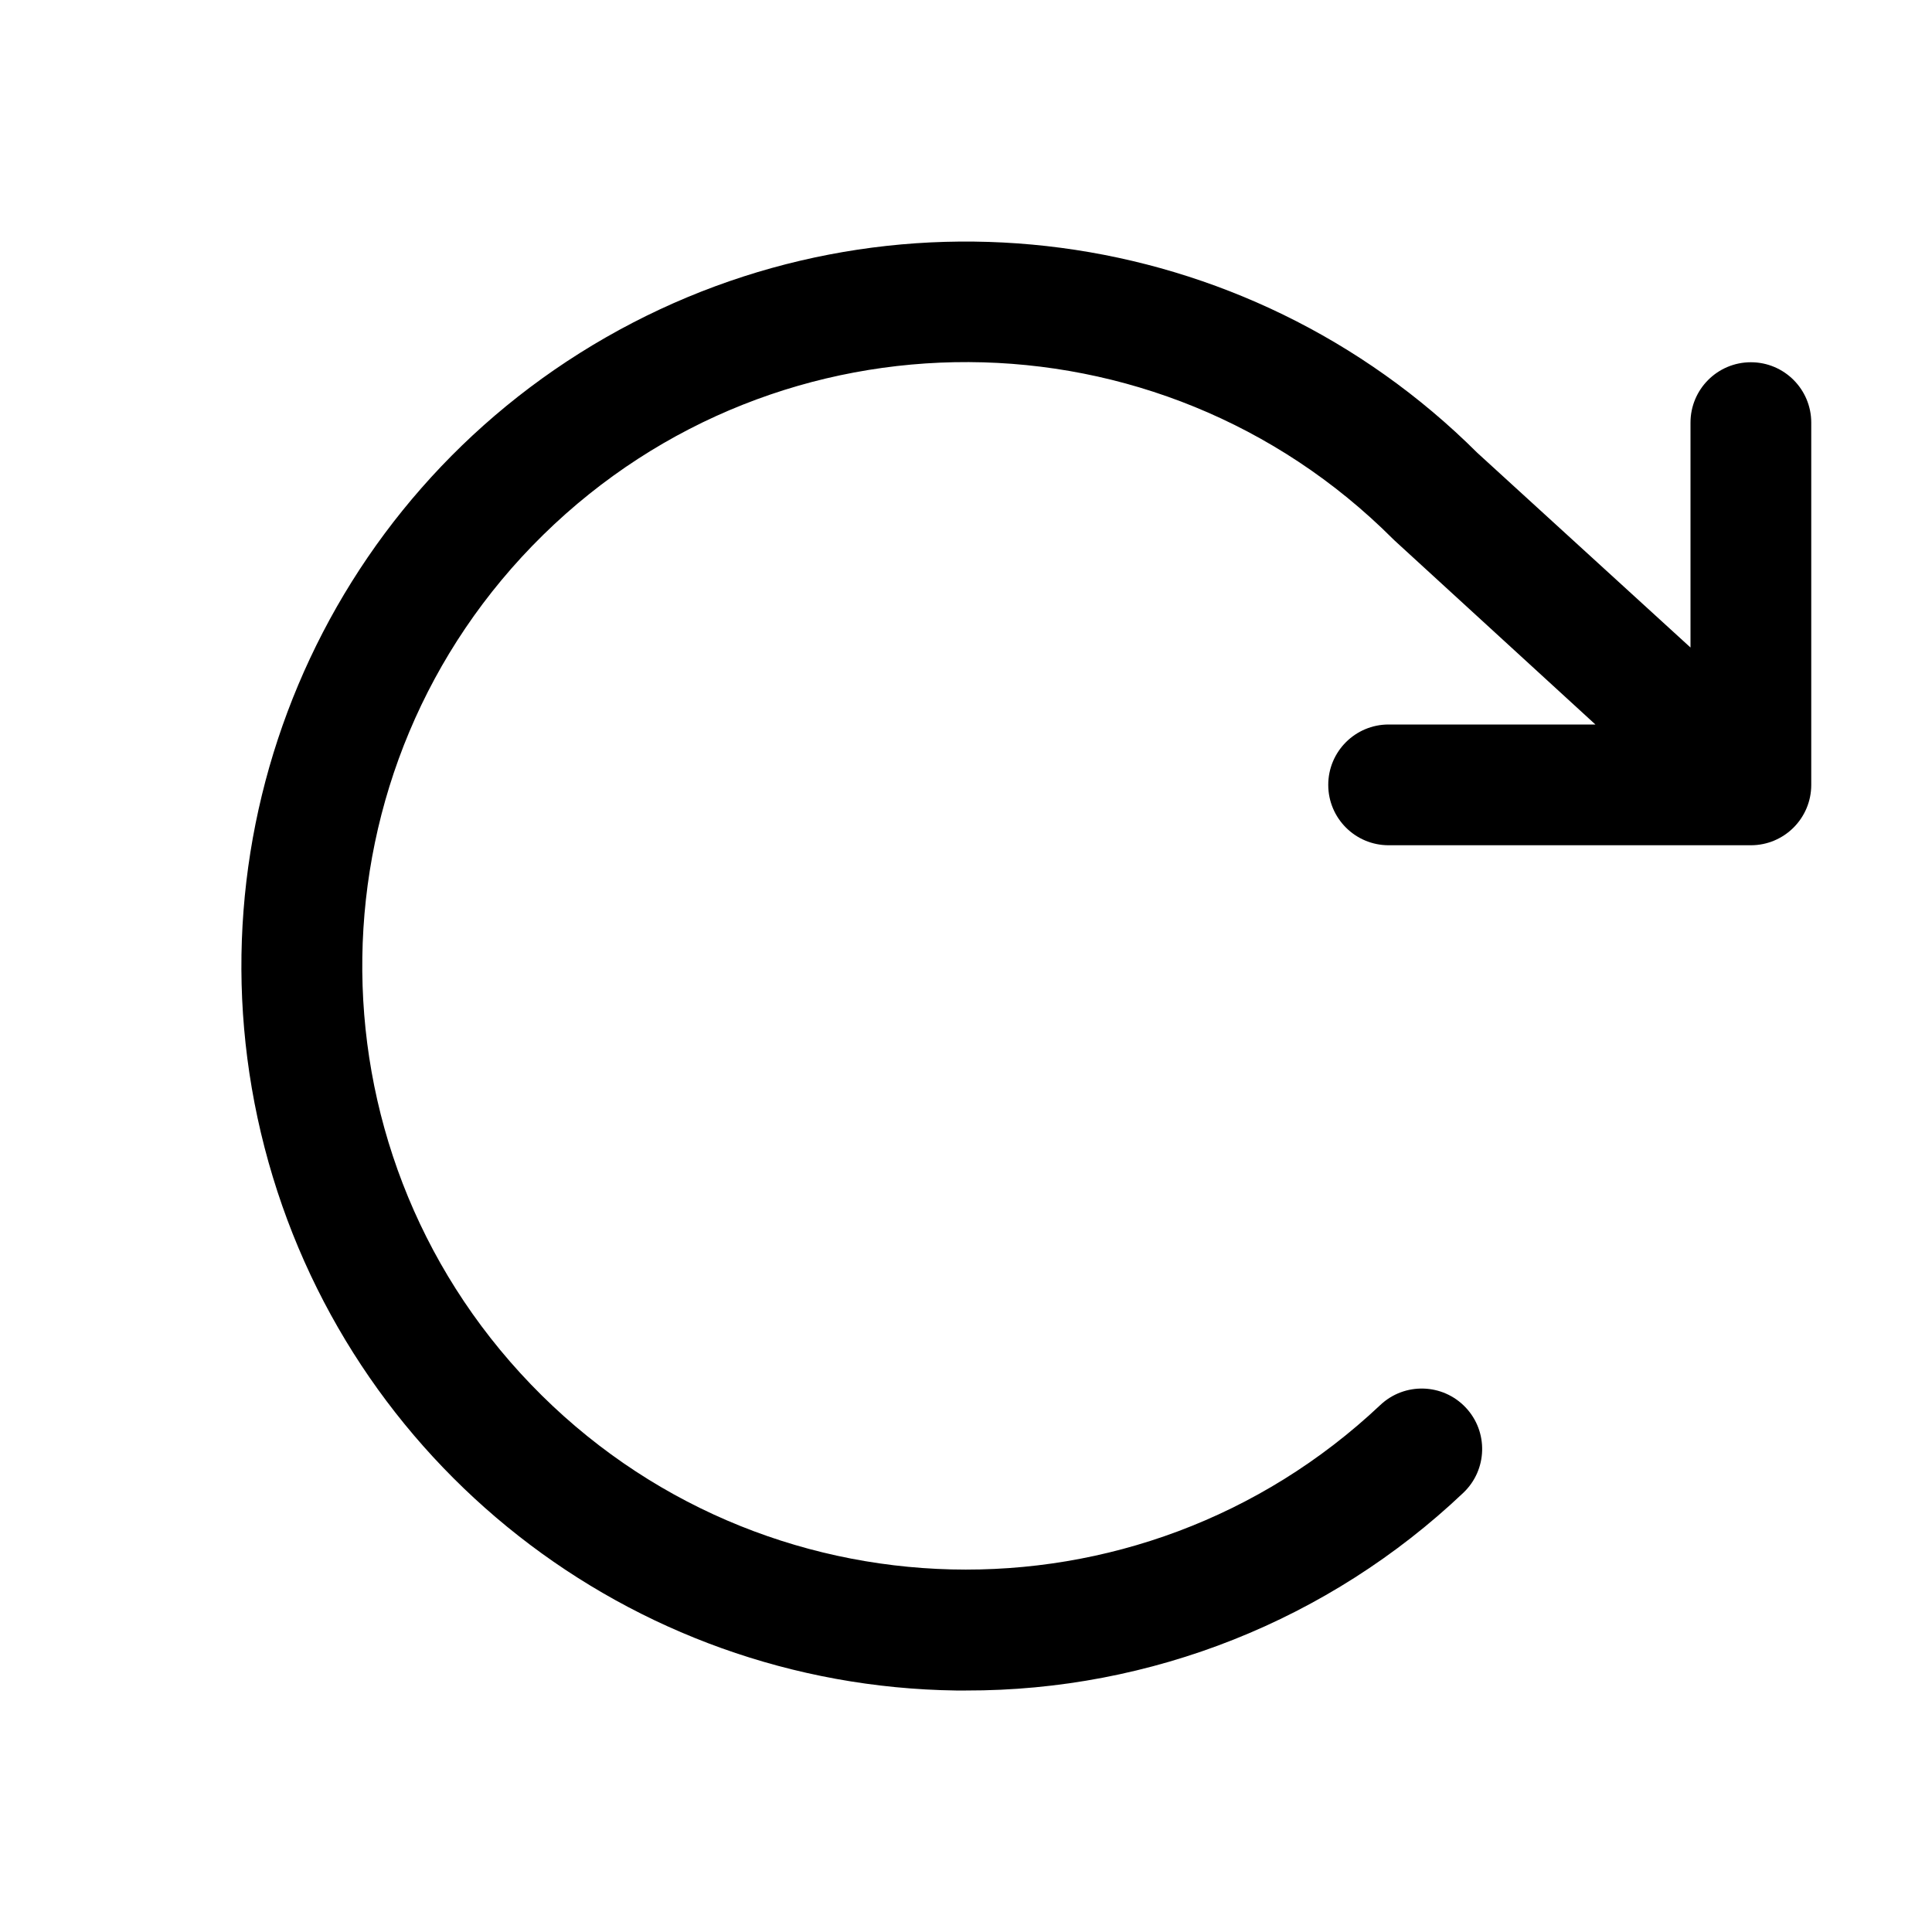
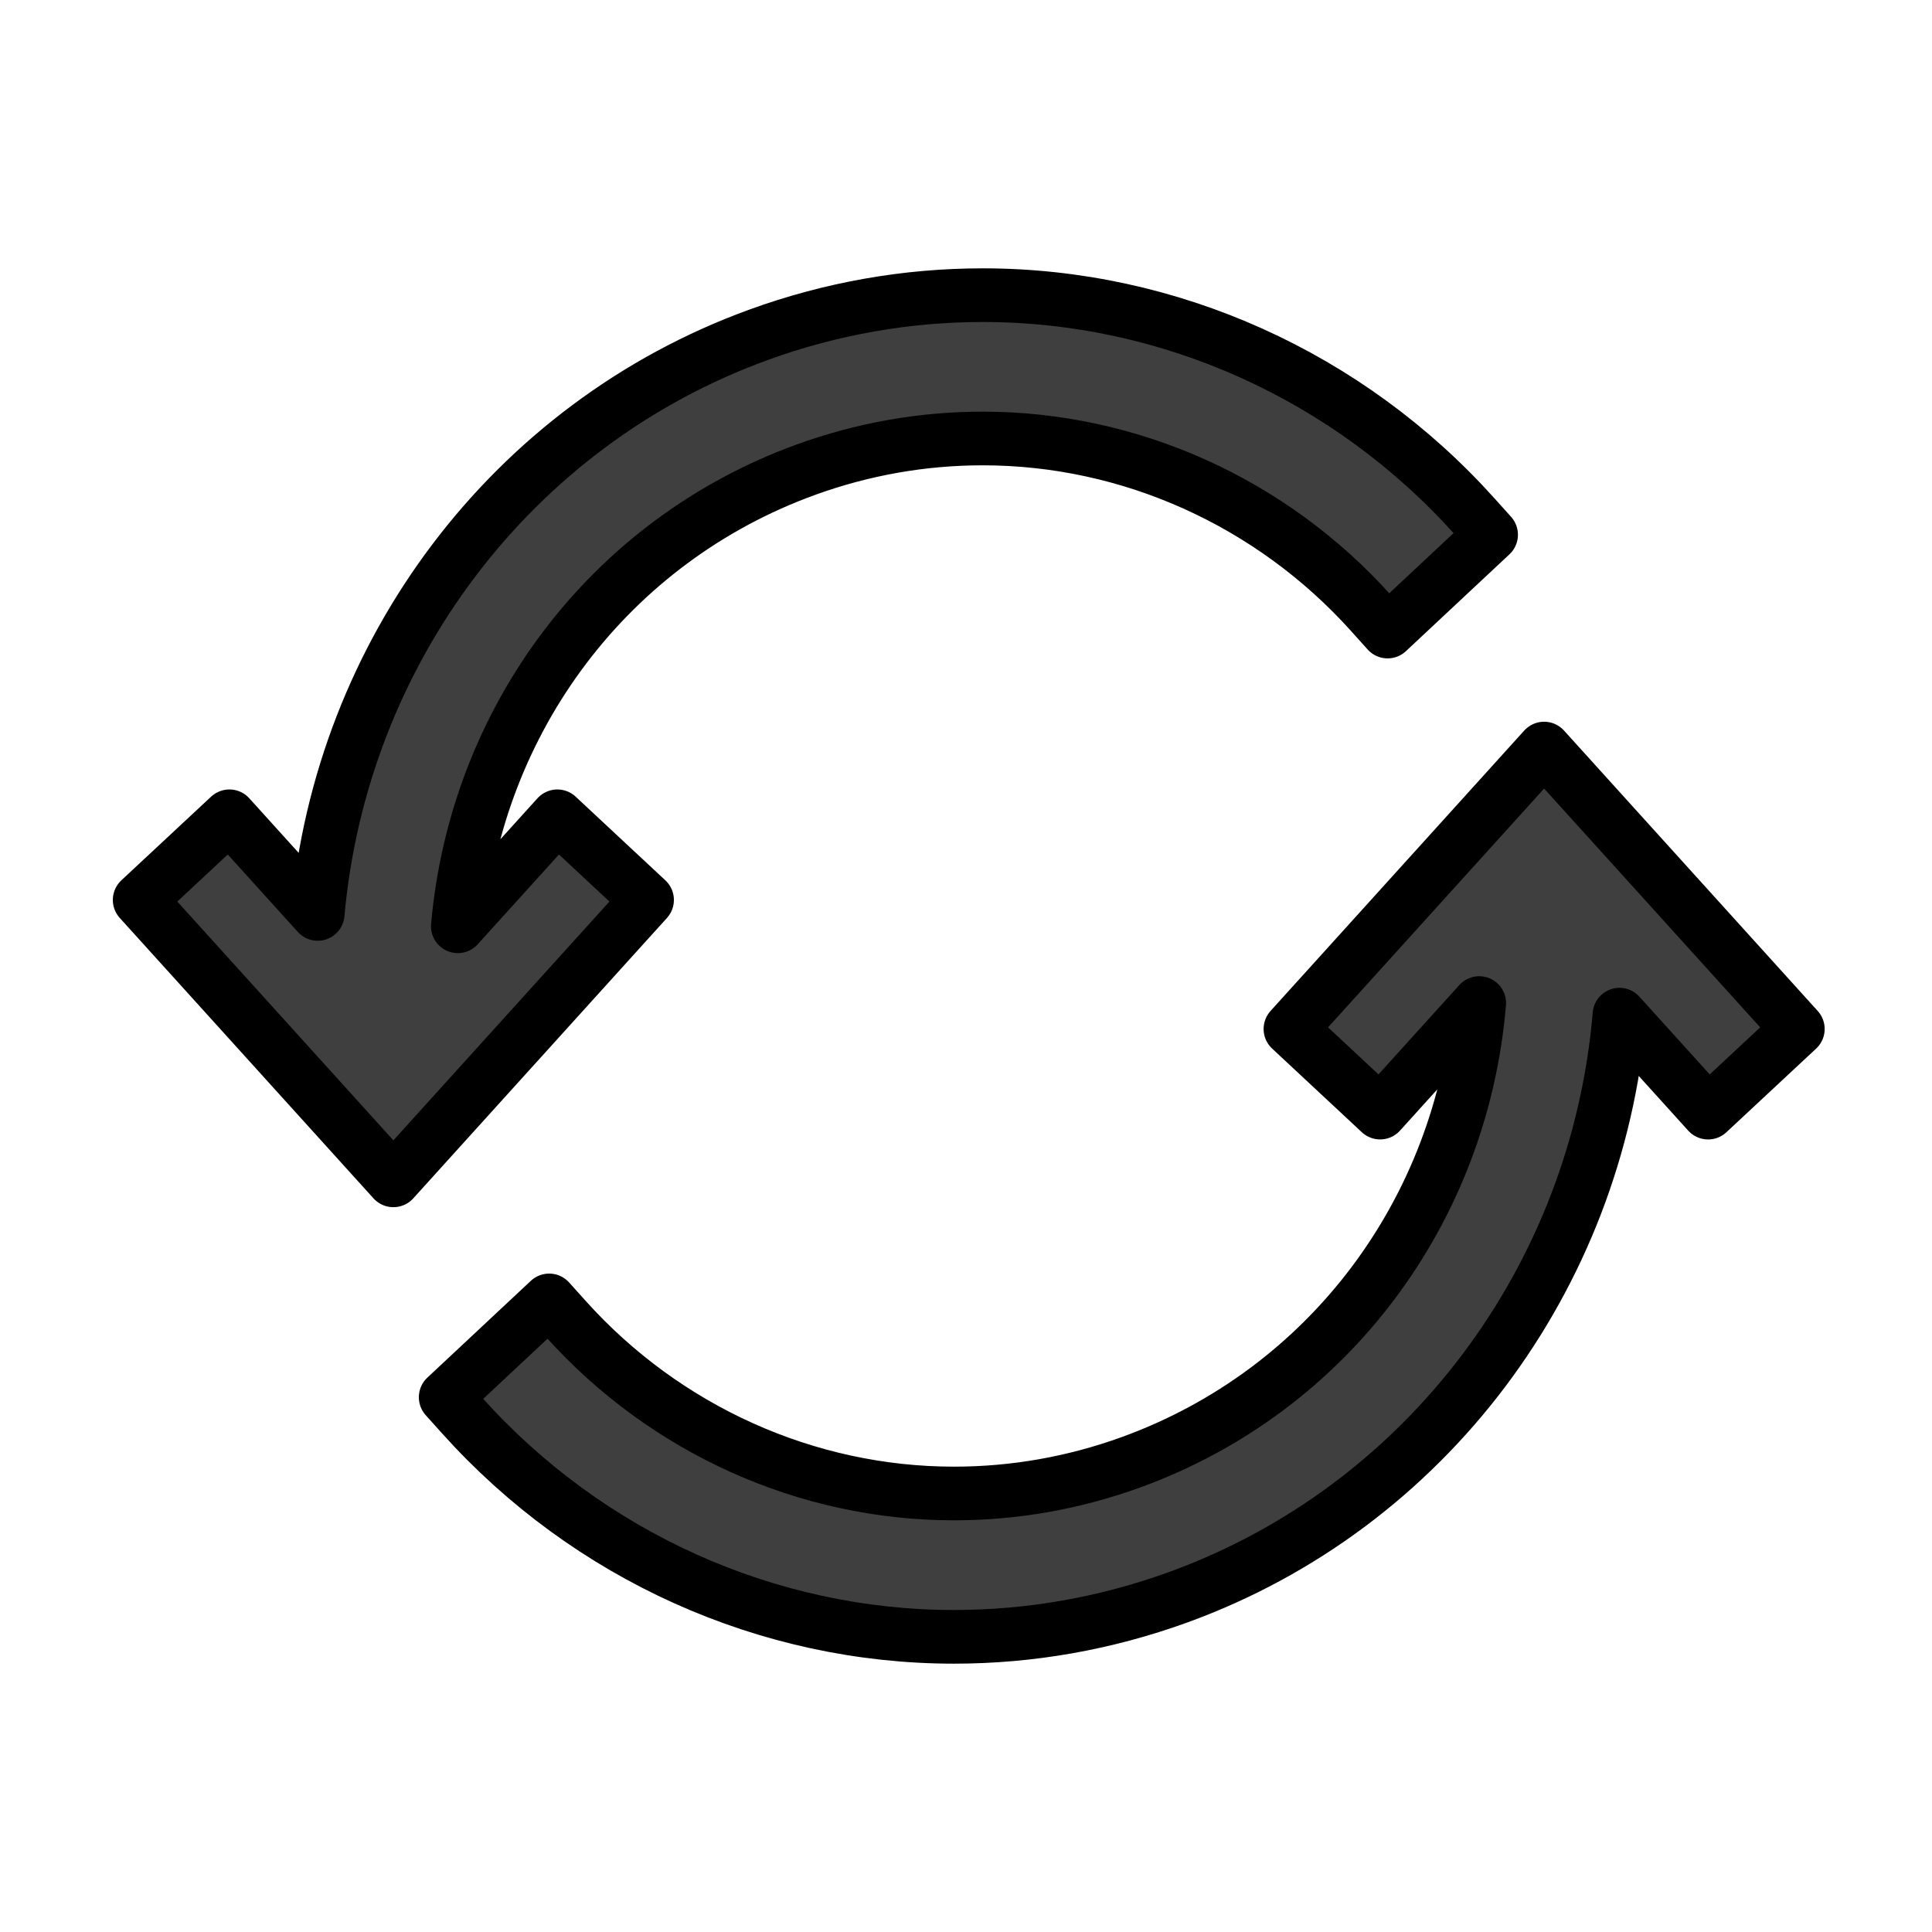
- <svg xmlns="http://www.w3.org/2000/svg" viewBox="0 0 256 256" fill="currentColor">
-   <path d="M240,56v48a8,8,0,0,1-8,8H184a8,8,0,0,1,0-16H211.4L184.81,71.64l-.25-.24a80,80,0,1,0-1.67,114.78,8,8,0,0,1,11,11.63A95.44,95.44,0,0,1,128,224h-1.32A96,96,0,1,1,195.75,60L224,85.8V56a8,8,0,1,1,16,0Z" />
+ <svg xmlns="http://www.w3.org/2000/svg" id="emoji" viewBox="0 0 72 72">
+   <g id="color">
+     <path fill="#3F3F3F" stroke="none" stroke-linecap="round" stroke-linejoin="round" stroke-miterlimit="10" stroke-width="2" d="M20.771,30.421l-3.709,4.099c0.683-7.707,5.642-14.355,12.963-17.013c2.131-0.774,4.352-1.166,6.6-1.166 c5.483,0,10.76,2.375,14.477,6.516l0.61,0.679l3.857-3.608l-0.61-0.679C50.253,14.006,43.572,11,36.628,11 c-2.847,0-5.659,0.496-8.356,1.476C19.065,15.819,12.712,24.304,11.84,34.059L8.549,30.421L5.205,33.538l9.455,10.45 l9.454-10.449L20.771,30.421z" />
+     <path fill="#3F3F3F" stroke="none" stroke-linecap="round" stroke-linejoin="round" stroke-miterlimit="10" stroke-width="2" d="M67,38.347l-9.455-10.45l-9.454,10.449l3.342,3.117l3.693-4.082c-0.649,7.749-5.621,14.442-12.973,17.112 c-2.131,0.773-4.35,1.165-6.6,1.165c-5.483,0-10.76-2.375-14.477-6.516l-0.61-0.679l-3.857,3.608l0.61,0.679 C21.925,57.993,28.607,61,35.551,61c2.848,0,5.659-0.497,8.356-1.475c9.248-3.357,15.619-11.902,16.446-21.712 l3.303,3.651L67,38.347z" />
+   </g>
+   <g id="hair" />
+   <g id="skin" />
+   <g id="skin-shadow" />
+   <g id="line">
+     <path fill="none" stroke="#000000" stroke-linecap="round" stroke-linejoin="round" stroke-miterlimit="10" stroke-width="2" d="M20.771,30.421l-3.709,4.099c0.683-7.707,5.642-14.355,12.963-17.013c2.131-0.774,4.352-1.166,6.6-1.166 c5.483,0,10.76,2.375,14.477,6.516l0.61,0.679l3.857-3.608l-0.61-0.679C50.253,14.006,43.572,11,36.628,11 c-2.847,0-5.659,0.496-8.356,1.476C19.065,15.819,12.712,24.304,11.84,34.059L8.549,30.421L5.205,33.538l9.455,10.45 l9.454-10.449L20.771,30.421z" />
+     <path fill="none" stroke="#000000" stroke-linecap="round" stroke-linejoin="round" stroke-miterlimit="10" stroke-width="2" d="M67,38.347l-9.455-10.45l-9.454,10.449l3.342,3.117l3.693-4.082c-0.649,7.749-5.621,14.442-12.973,17.112 c-2.131,0.773-4.35,1.165-6.6,1.165c-5.483,0-10.76-2.375-14.477-6.516l-0.61-0.679l-3.857,3.608l0.61,0.679 C21.925,57.993,28.607,61,35.551,61c2.848,0,5.659-0.497,8.356-1.475c9.248-3.357,15.619-11.902,16.446-21.712 l3.303,3.651L67,38.347z" />
+   </g>
</svg>
